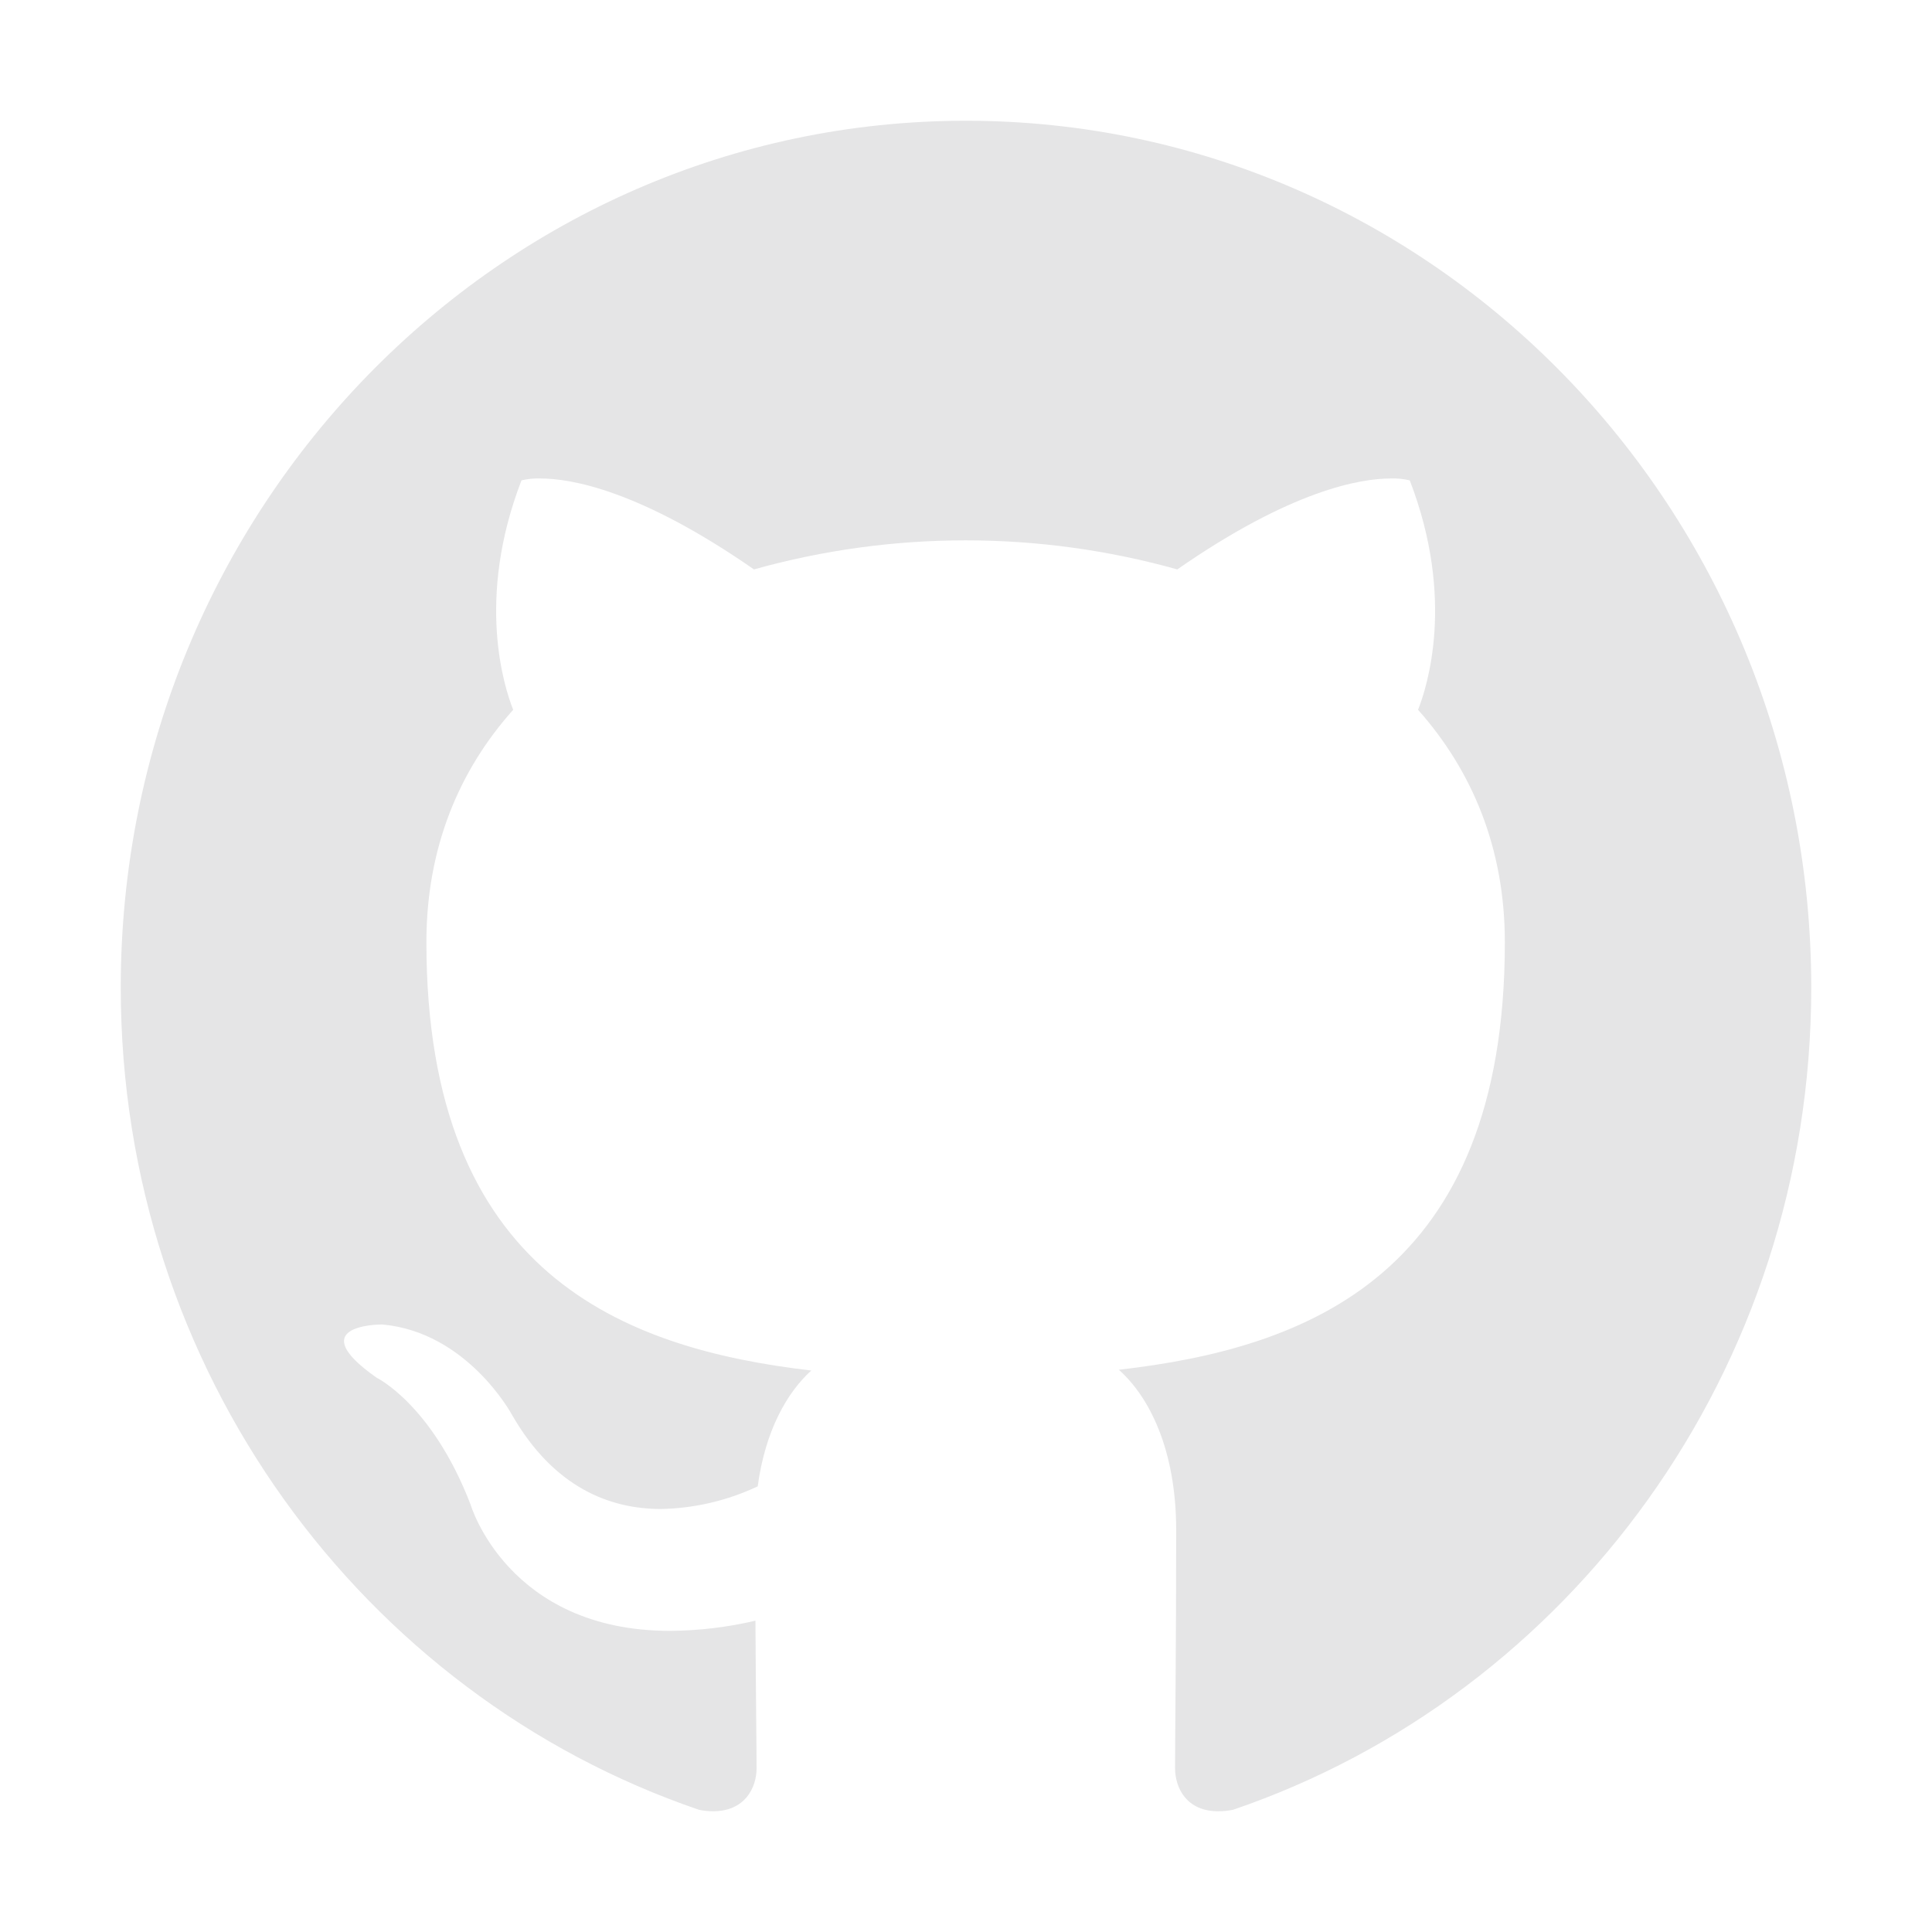
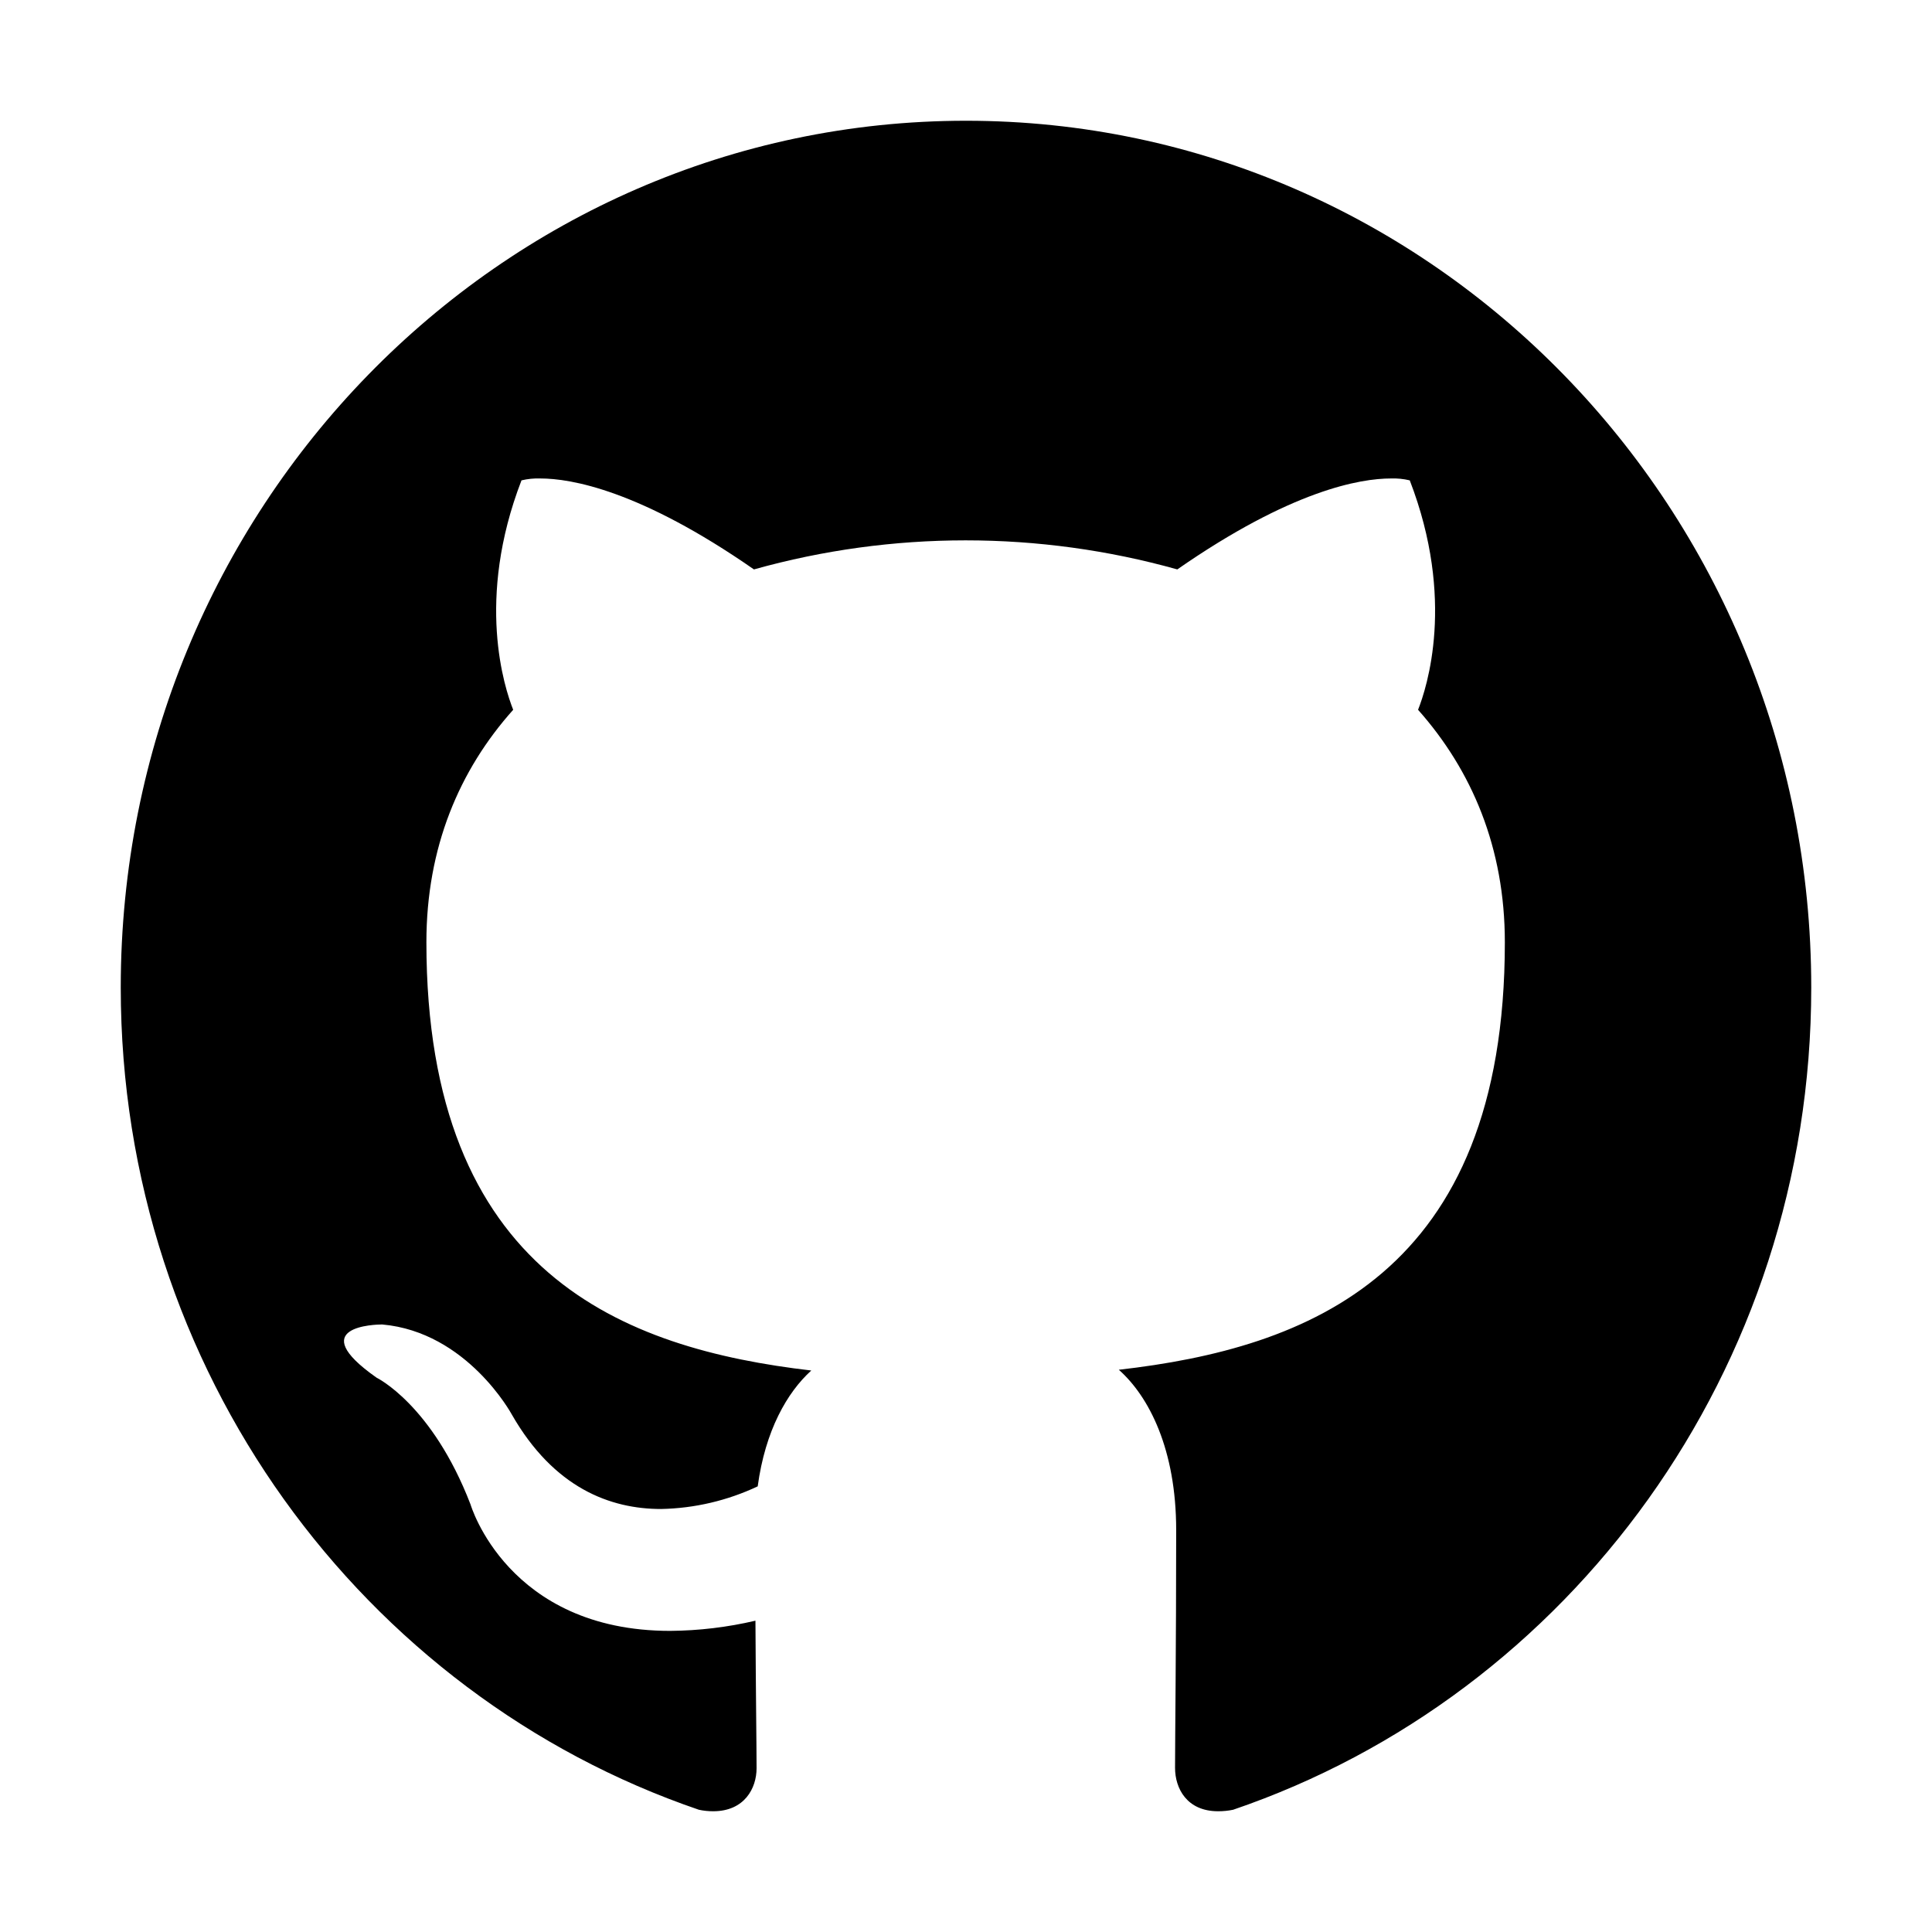
- <svg xmlns="http://www.w3.org/2000/svg" fill="#e5e5e6" viewBox="0 0 512 512">
-   <link type="text/css" id="dark-mode" rel="stylesheet" href="" />
-   <style type="text/css" id="dark-mode-custom-style" />
-   <path d="M256,32C132.3,32,32,134.9,32,261.7c0,101.5,64.2,187.5,153.2,217.9a17.56,17.56,0,0,0,3.8.4c8.3,0,11.5-6.1,11.5-11.4,0-5.5-.2-19.9-.3-39.1a102.4,102.4,0,0,1-22.6,2.7c-43.1,0-52.9-33.5-52.9-33.5-10.2-26.5-24.9-33.6-24.9-33.6-19.5-13.7-.1-14.1,1.4-14.1h.1c22.5,2,34.3,23.8,34.3,23.8,11.2,19.6,26.2,25.1,39.6,25.1a63,63,0,0,0,25.6-6c2-14.8,7.8-24.9,14.2-30.7-49.7-5.8-102-25.5-102-113.5,0-25.1,8.7-45.6,23-61.6-2.3-5.8-10-29.2,2.2-60.8a18.64,18.64,0,0,1,5-.5c8.1,0,26.4,3.1,56.6,24.1a208.21,208.21,0,0,1,112.2,0c30.2-21,48.5-24.1,56.6-24.1a18.64,18.64,0,0,1,5,.5c12.2,31.6,4.5,55,2.2,60.8,14.3,16.1,23,36.6,23,61.6,0,88.2-52.4,107.6-102.3,113.3,8,7.1,15.2,21.1,15.2,42.5,0,30.7-.3,55.5-.3,63,0,5.4,3.1,11.5,11.4,11.5a19.35,19.35,0,0,0,4-.4C415.9,449.2,480,363.1,480,261.7,480,134.9,379.7,32,256,32Z" />
+ <svg xmlns="http://www.w3.org/2000/svg" viewBox="0 0 512 512" fill="#E5E5E6" overflow="hidden">
+   <path d="M256 32C132.3 32 32 134.9 32 261.7 32 363.2 96.2 449.2 185.2 479.6 186.448 479.871 187.723 480.005 189 480 197.3 480 200.5 473.9 200.5 468.6 200.5 463.1 200.3 448.7 200.2 429.5 192.79 431.237 185.21 432.143 177.6 432.2 134.5 432.2 124.7 398.7 124.7 398.7 114.5 372.2 99.8 365.1 99.8 365.1 80.3 351.4 99.7 351 101.2 351L101.3 351C123.8 353 135.6 374.8 135.6 374.8 146.8 394.4 161.8 399.9 175.2 399.9 184.06 399.723 192.784 397.678 200.8 393.9 202.8 379.1 208.6 369 215 363.2 165.3 357.4 113 337.7 113 249.7 113 224.6 121.7 204.1 136 188.1 133.7 182.3 126 158.9 138.2 127.3 139.836 126.908 141.518 126.74 143.2 126.8 151.3 126.8 169.6 129.9 199.8 150.9 236.495 140.633 275.305 140.633 312 150.9 342.2 129.9 360.5 126.8 368.6 126.8 370.282 126.74 371.964 126.908 373.6 127.3 385.8 158.9 378.1 182.3 375.8 188.1 390.1 204.2 398.8 224.7 398.8 249.7 398.8 337.9 346.4 357.3 296.5 363 304.5 370.1 311.7 384.1 311.7 405.5 311.7 436.2 311.4 461 311.4 468.5 311.4 473.9 314.5 480 322.8 480 324.144 480.006 325.484 479.872 326.8 479.6 415.9 449.2 480 363.1 480 261.7 480 134.9 379.7 32 256 32Z" fill="#000000" />
</svg>
